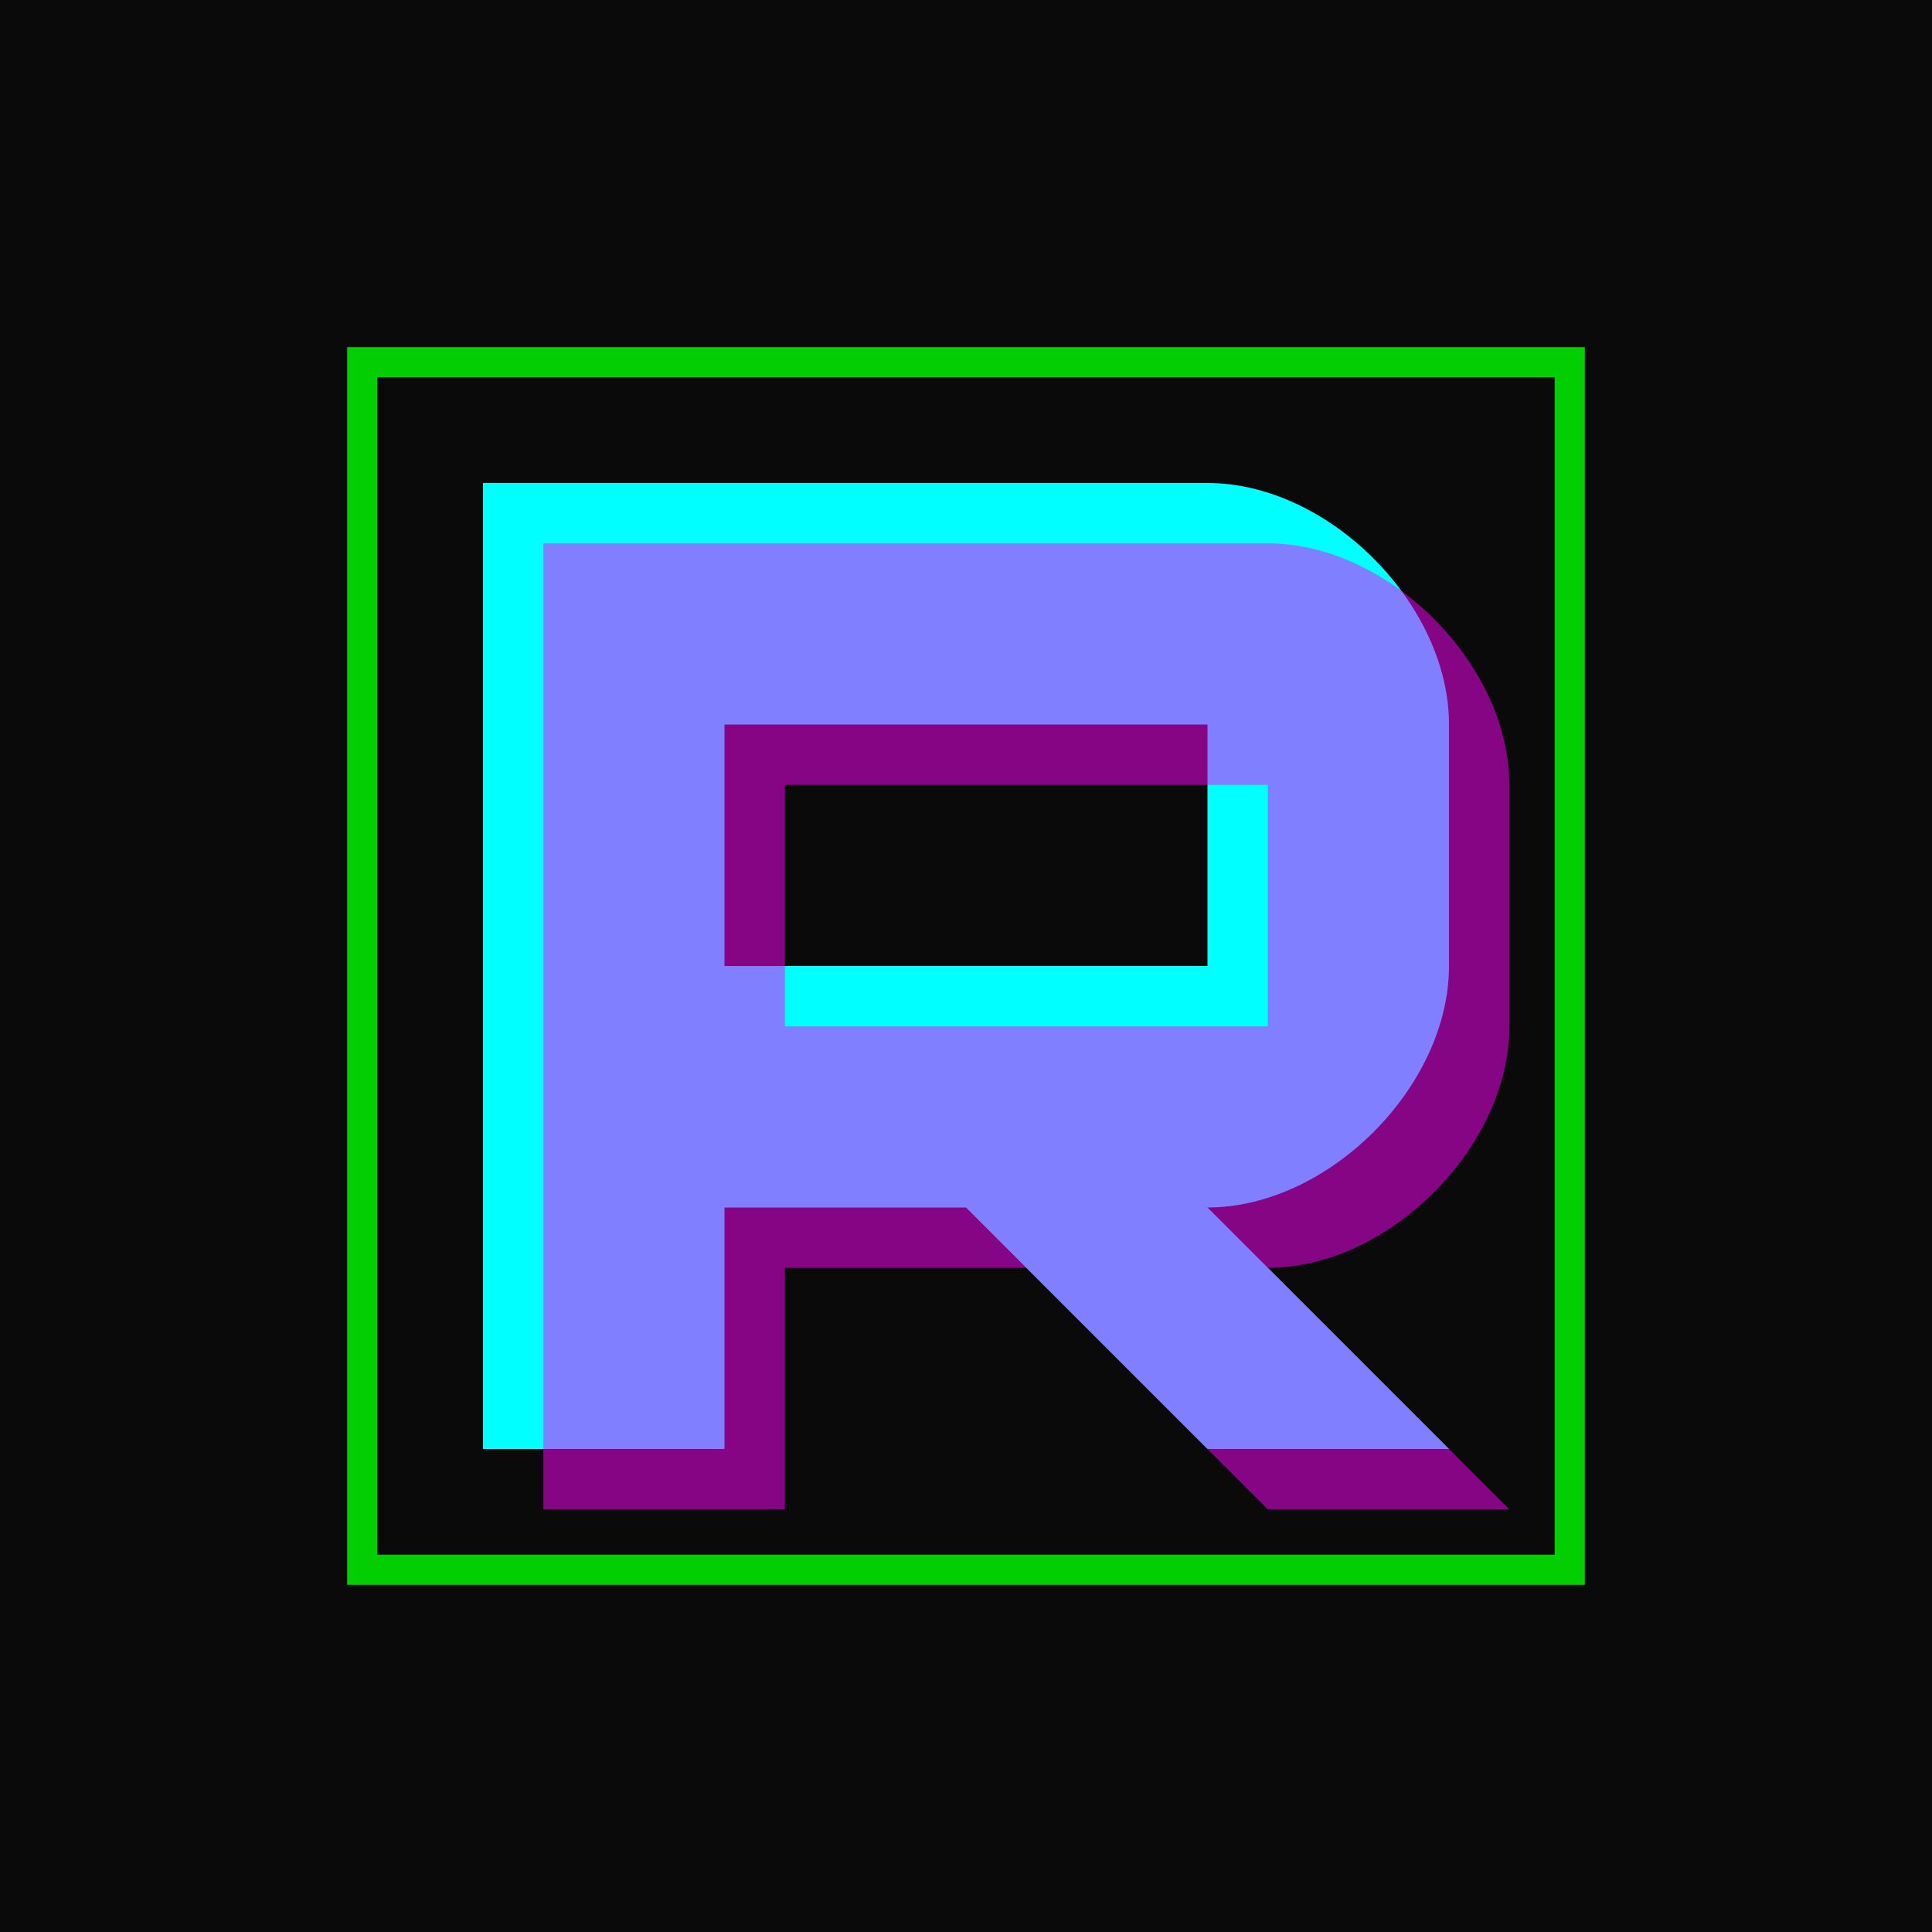
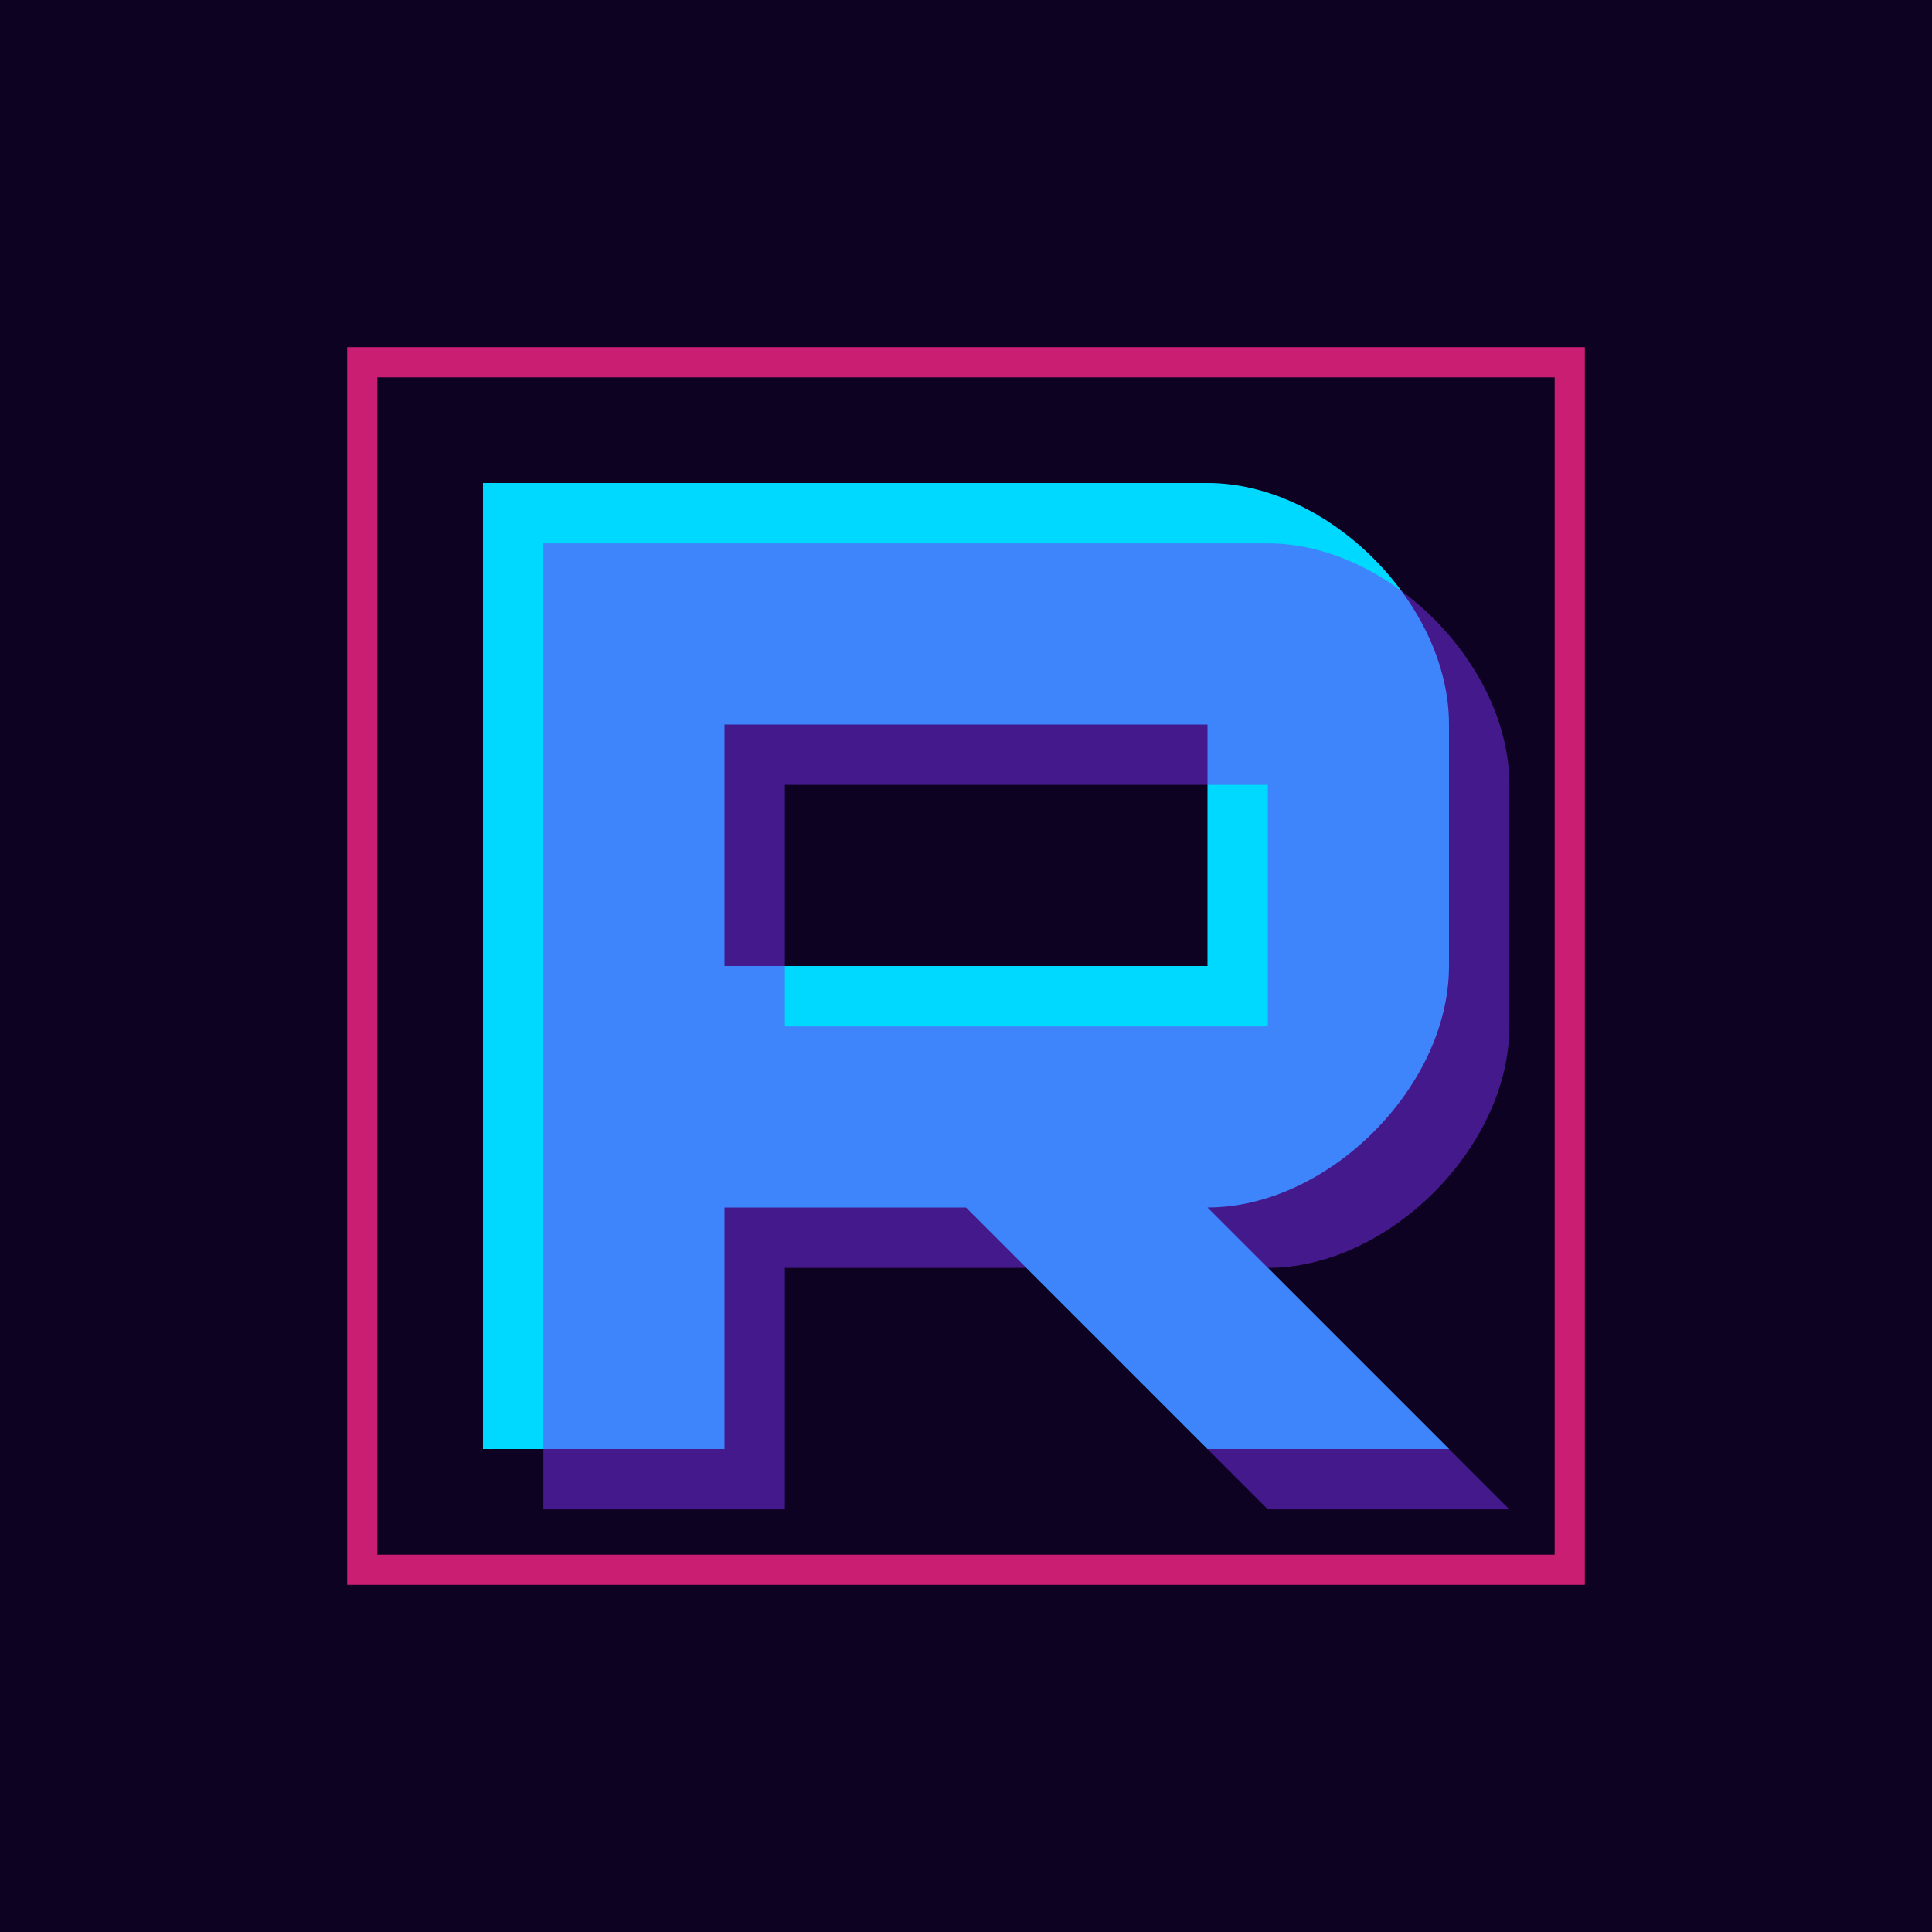
<svg xmlns="http://www.w3.org/2000/svg" viewBox="0 0 32 32">
-   <rect width="32" height="32" fill="#0a0a0a" />
-   <path d="M8 8 L8 24 L12 24 L12 20 L16 20 L20 24 L24 24 L20 20 C22 20 24 18 24 16 L24 12 C24 10 22 8 20 8 Z M12 12 L20 12 L20 16 L12 16 Z" fill="#00ffff" />
-   <path d="M8 8 L8 24 L12 24 L12 20 L16 20 L20 24 L24 24 L20 20 C22 20 24 18 24 16 L24 12 C24 10 22 8 20 8 Z M12 12 L20 12 L20 16 L12 16 Z" fill="#ff00ff" opacity="0.5" transform="translate(1, 1)" />
-   <rect x="6" y="6" width="20" height="20" fill="none" stroke="#00ff00" stroke-width="0.5" opacity="0.8" />
+   <rect width="32" height="32" fill="#0d0221" />
+   <path d="M8 8 L8 24 L12 24 L12 20 L16 20 L20 24 L24 24 L20 20 C22 20 24 18 24 16 L24 12 C24 10 22 8 20 8 Z M12 12 L20 12 L20 16 L12 16 Z" fill="#00d9ff" />
+   <path d="M8 8 L8 24 L12 24 L12 20 L16 20 L20 24 L24 24 L20 20 C22 20 24 18 24 16 L24 12 C24 10 22 8 20 8 Z M12 12 L20 12 L20 16 L12 16 Z" fill="#7b2ff7" opacity="0.5" transform="translate(1, 1)" />
+   <rect x="6" y="6" width="20" height="20" fill="none" stroke="#f72585" stroke-width="0.5" opacity="0.8" />
</svg>
